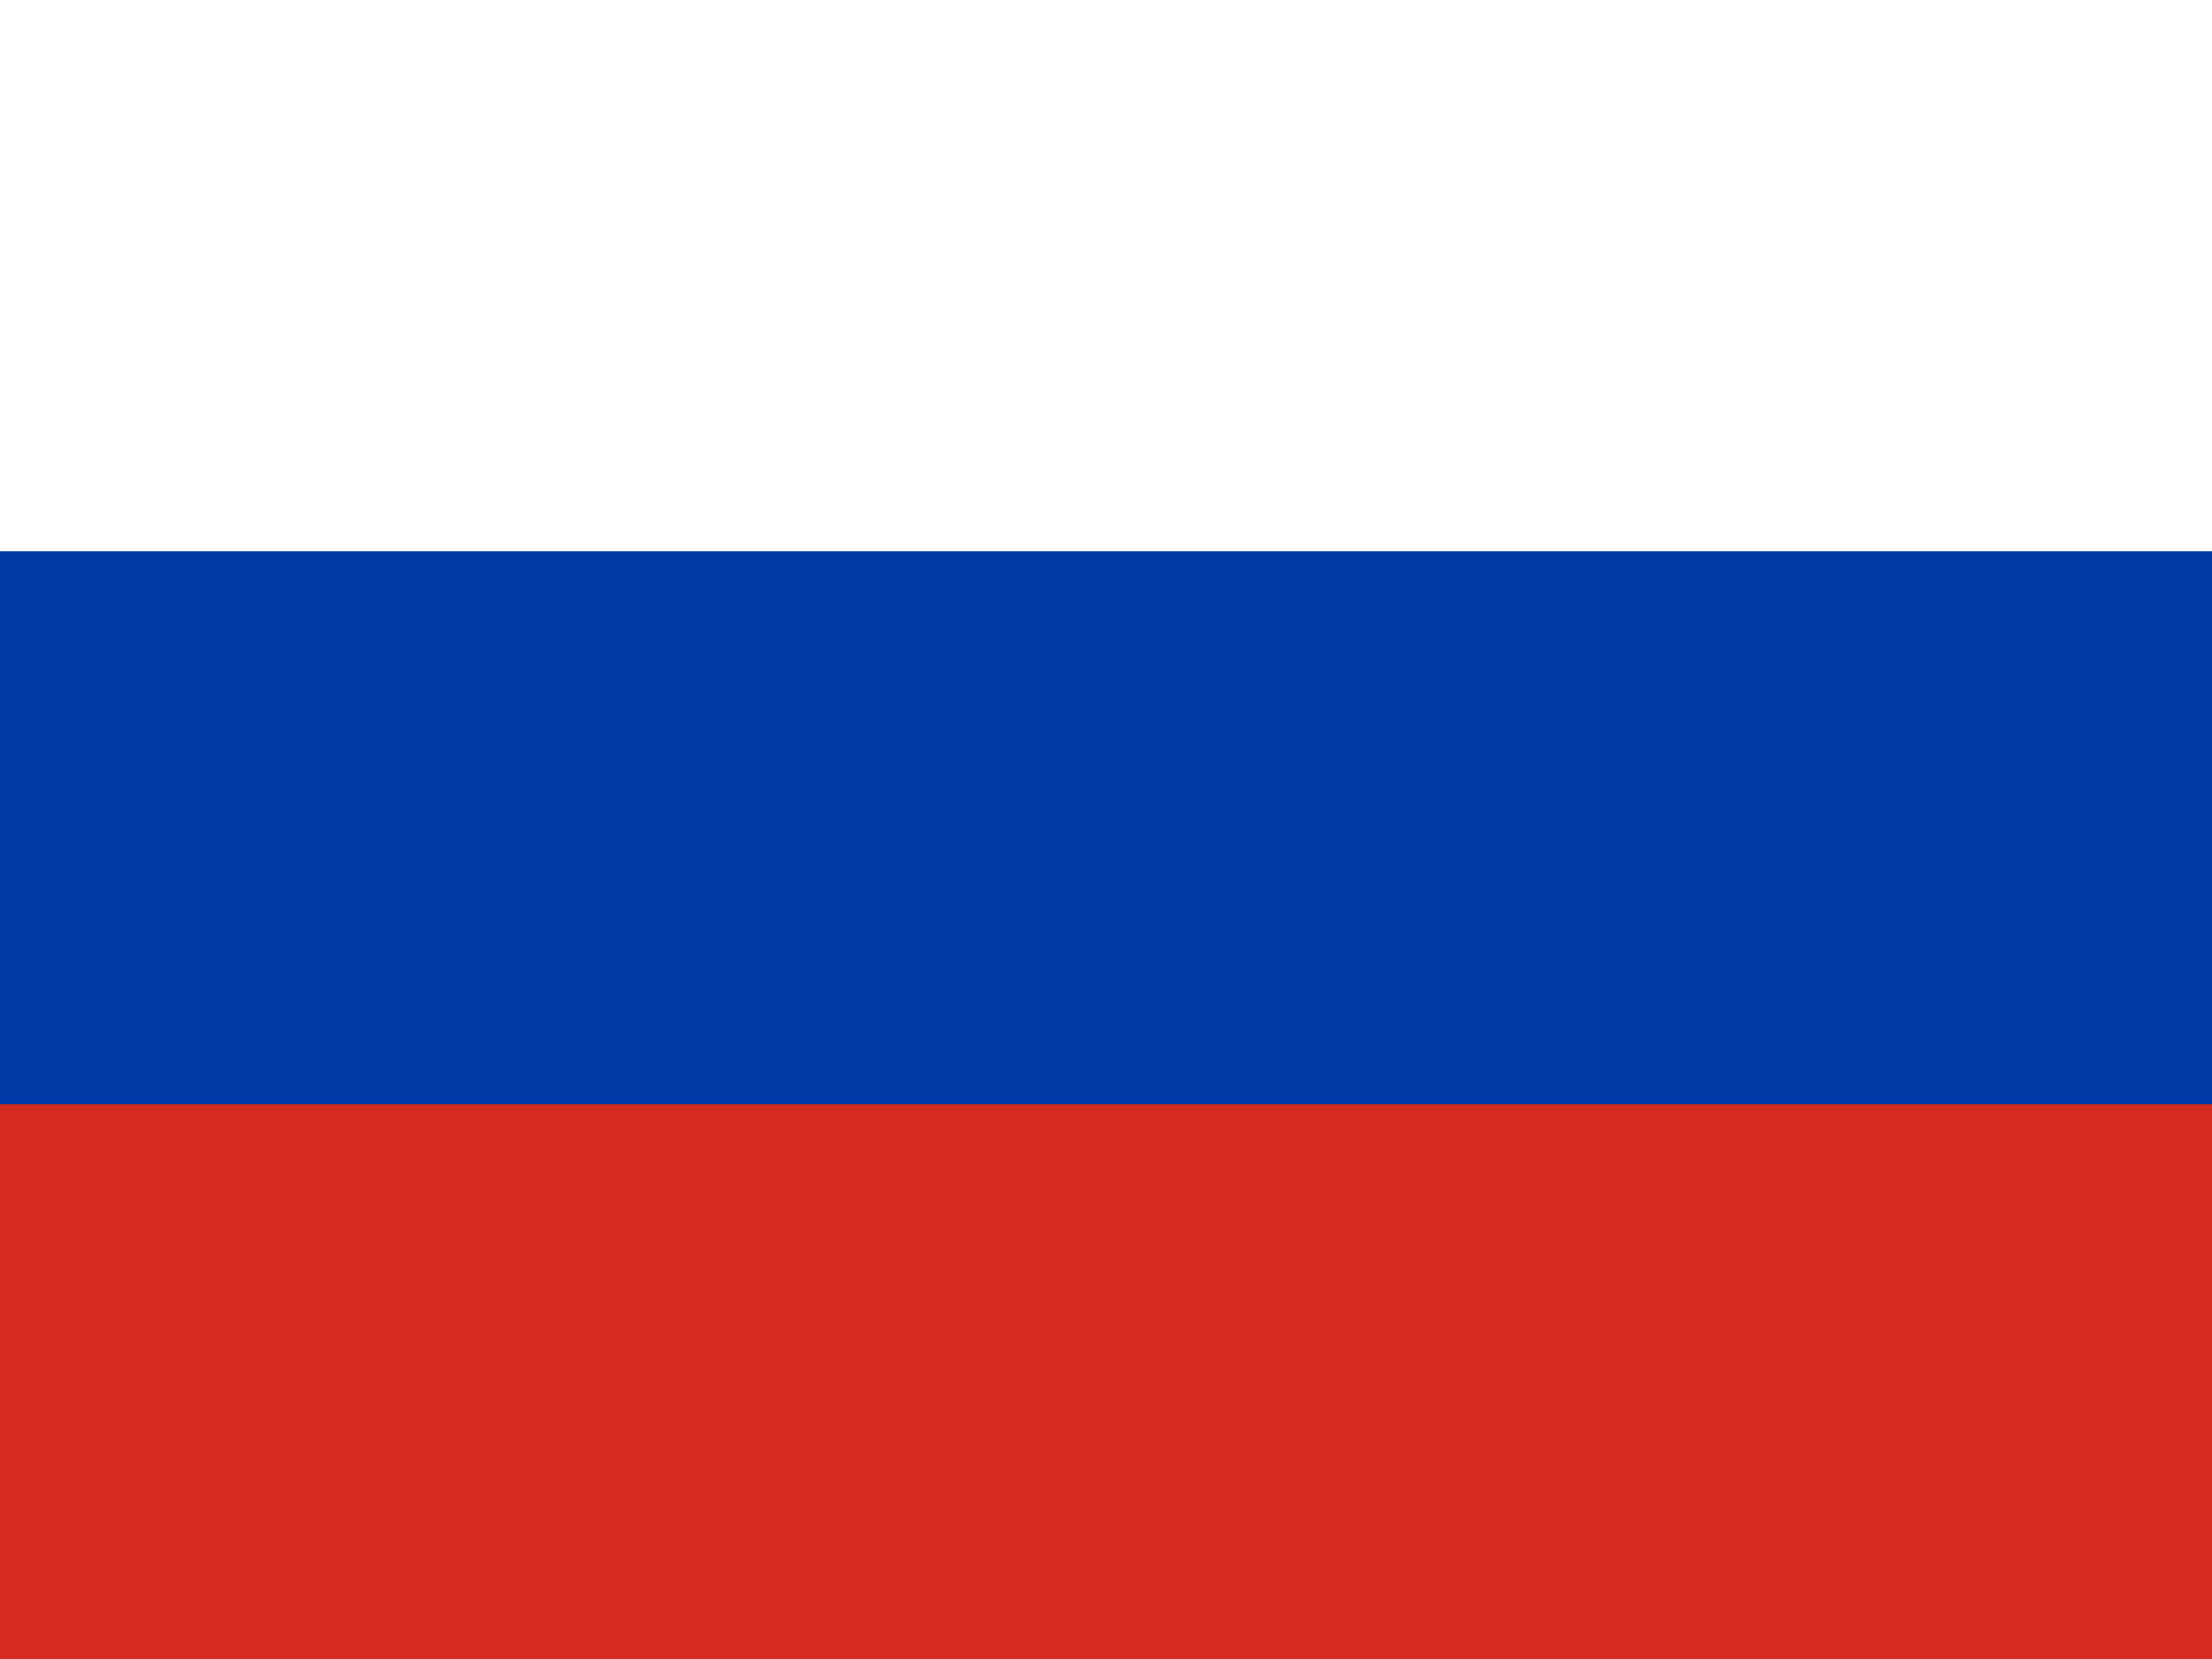
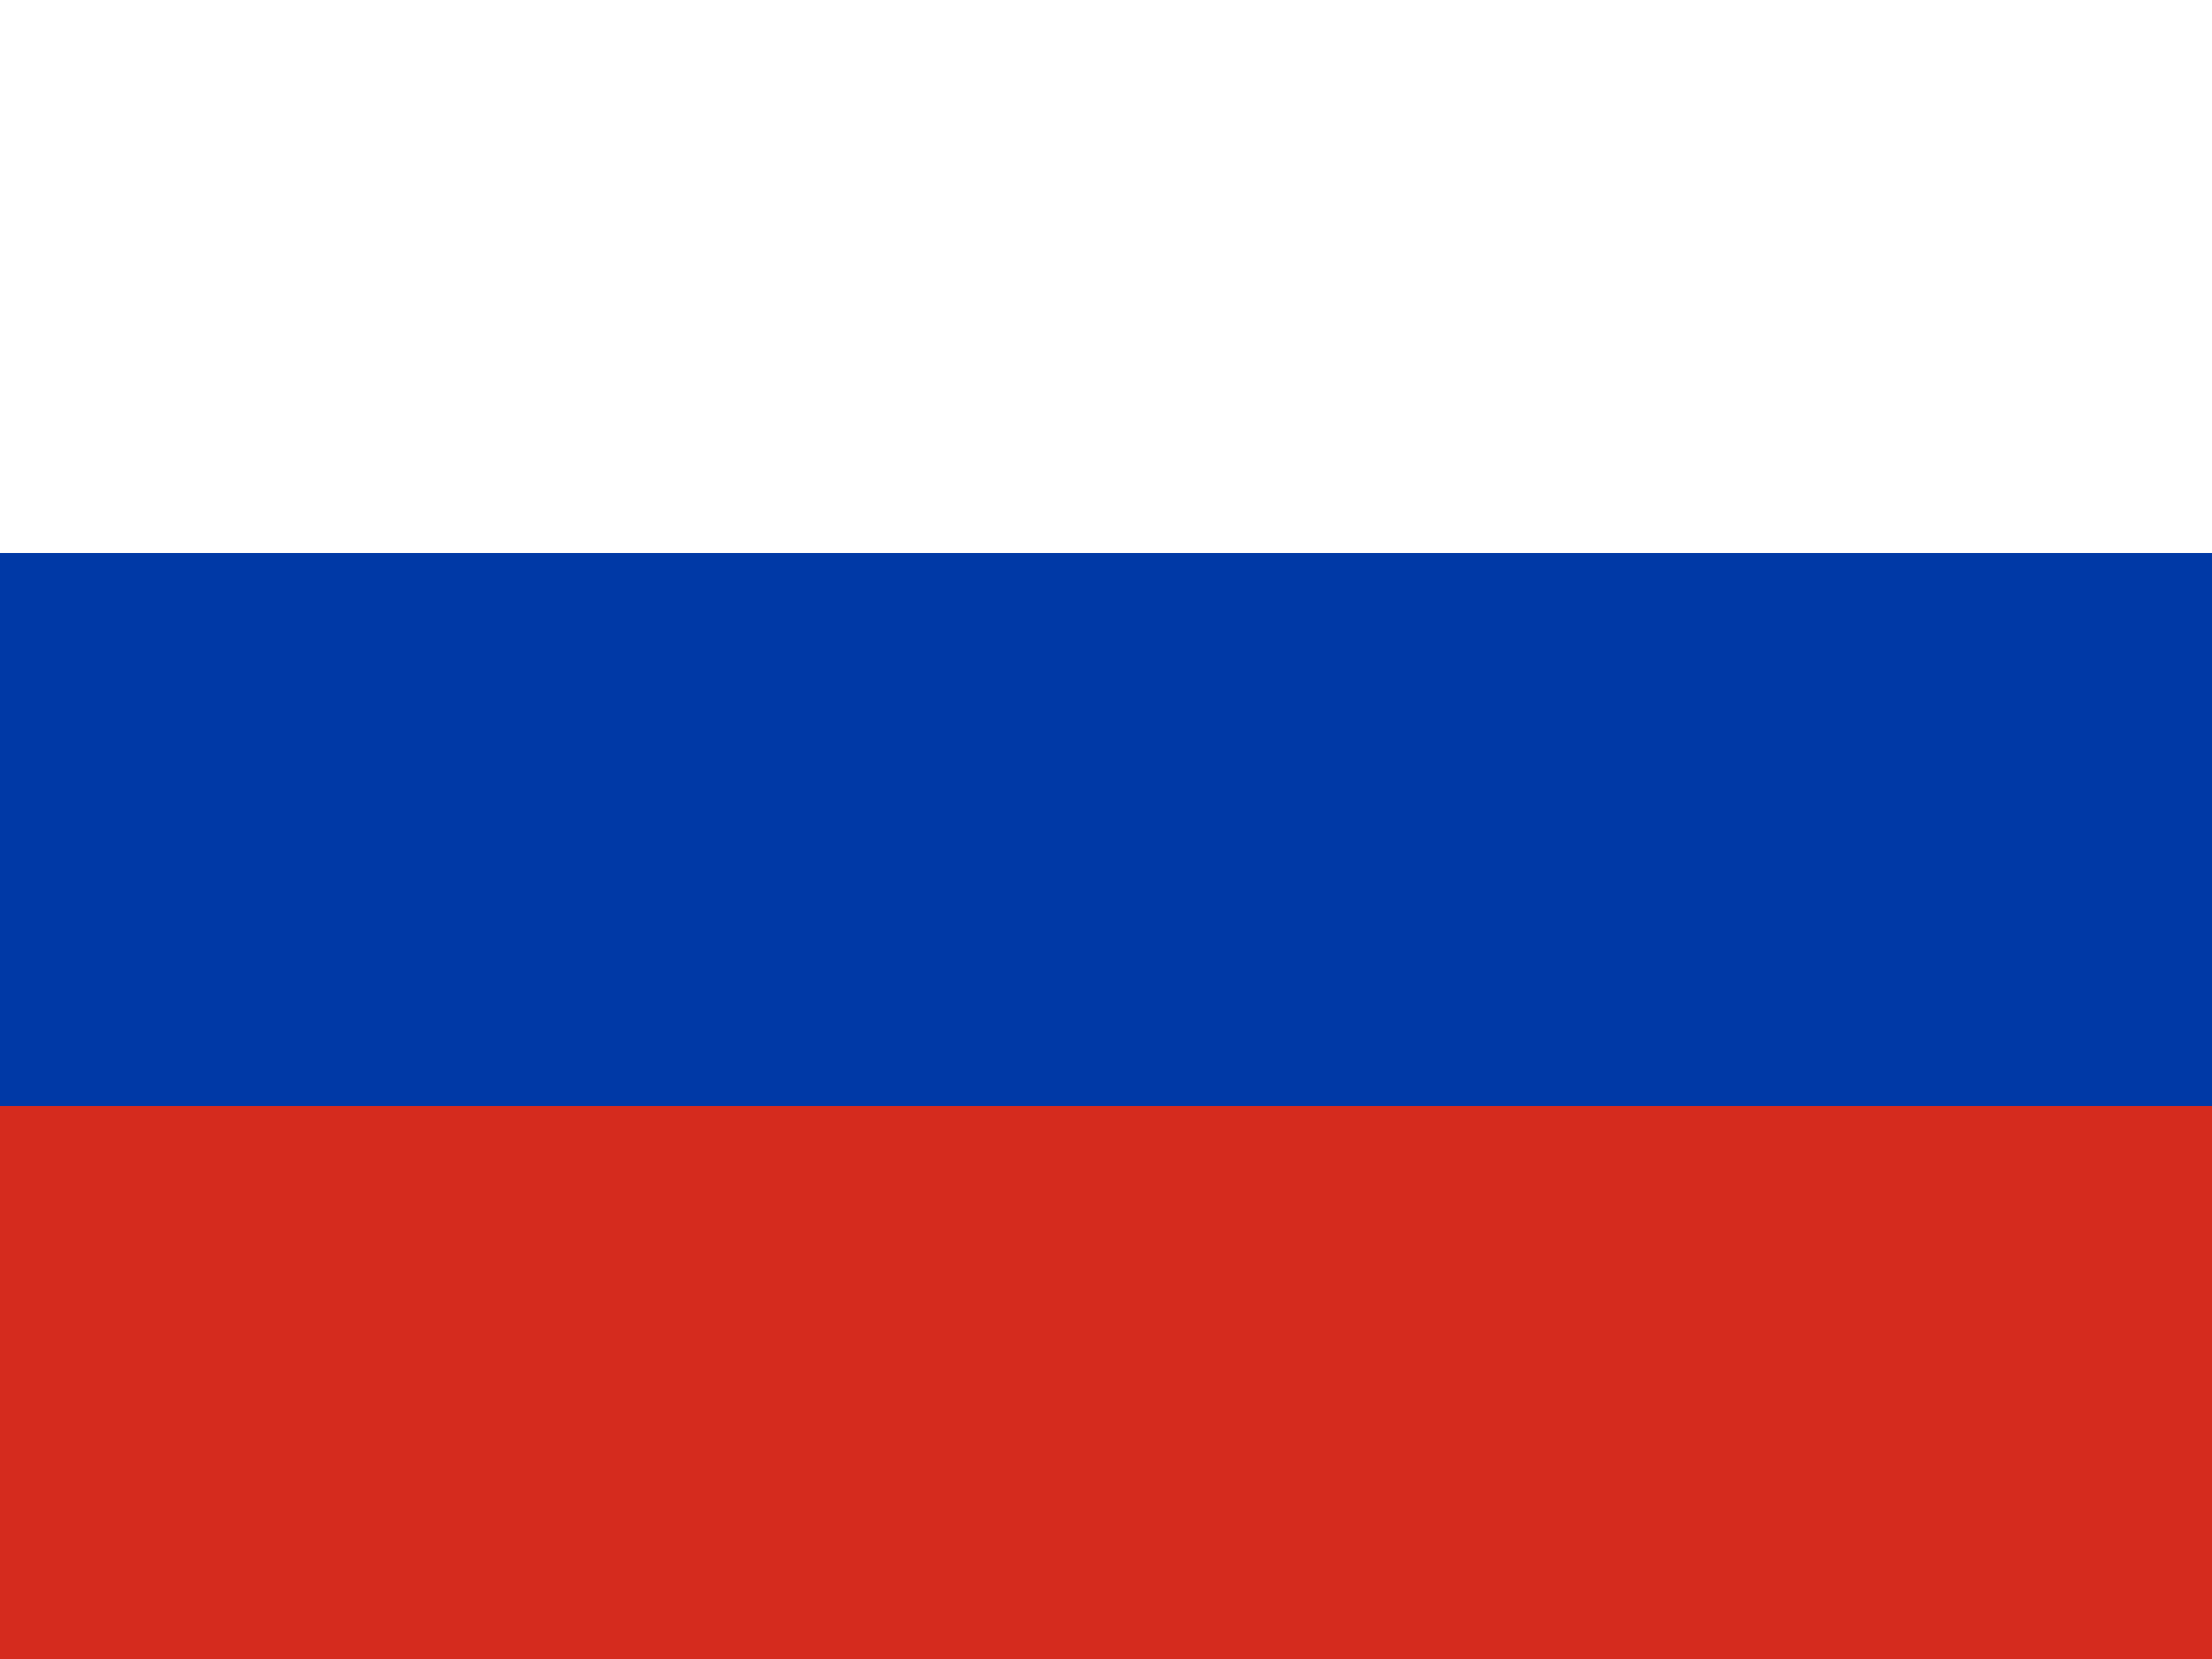
<svg xmlns="http://www.w3.org/2000/svg" id="flag-icons-ru" viewBox="0 0 640 480">
-   <path fill="#fff" d="M0 0h640v160H0z" stroke="#fff" stroke-width="1" />
-   <path fill="#0039a6" d="M0 160h640v160H0z" stroke="#0039a6" stroke-width="1" />
-   <path fill="#d52b1e" d="M0 320h640v160H0z" stroke="#d52b1e" stroke-width="1" />
+   <g data-seams="underlay">
+     <path fill="#fff" d="M0 0h640v160H0z" stroke="#fff" stroke-width="4" />
+     <path fill="#0039a6" d="M0 160h640v160H0z" stroke="#0039a6" stroke-width="4" />
+     <path fill="#d52b1e" d="M0 320h640v160H0z" stroke="#d52b1e" stroke-width="4" />
+   </g>
+   <path fill="#fff" d="M0 0h640v160H0z" />
+   <path fill="#0039a6" d="M0 160h640v160H0z" />
+   <path fill="#d52b1e" d="M0 320h640v160H0z" />
</svg>
